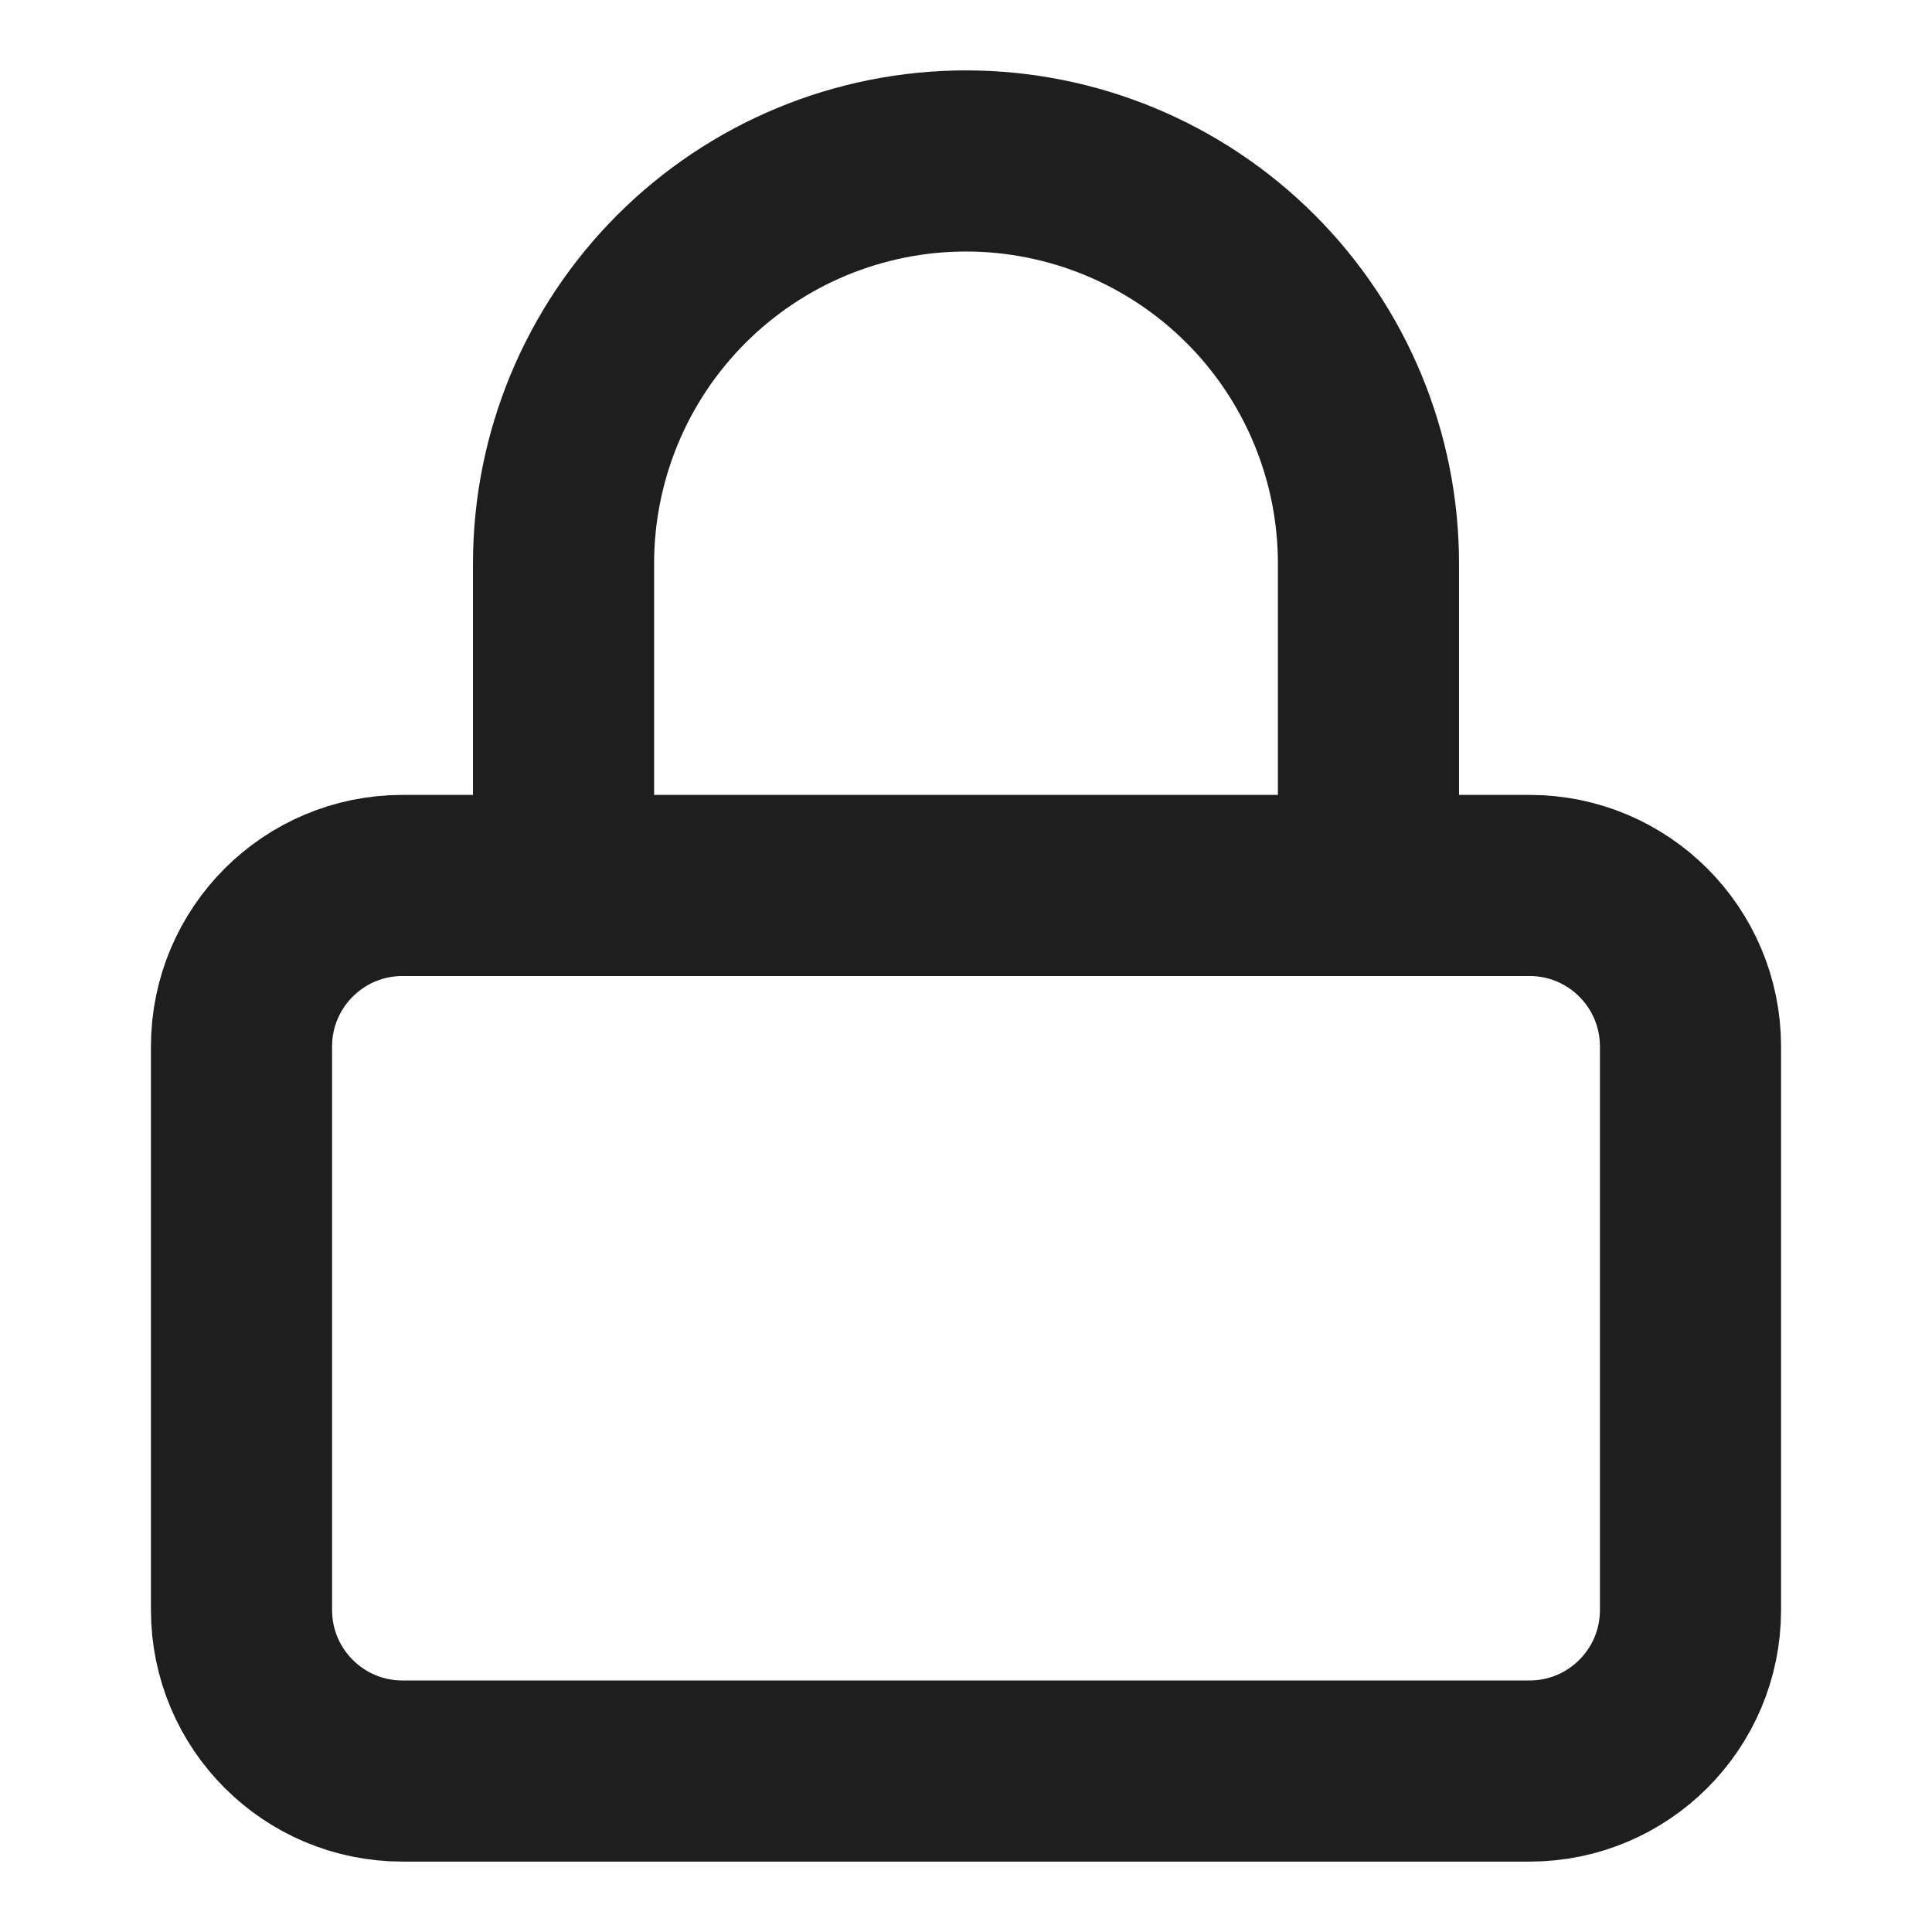
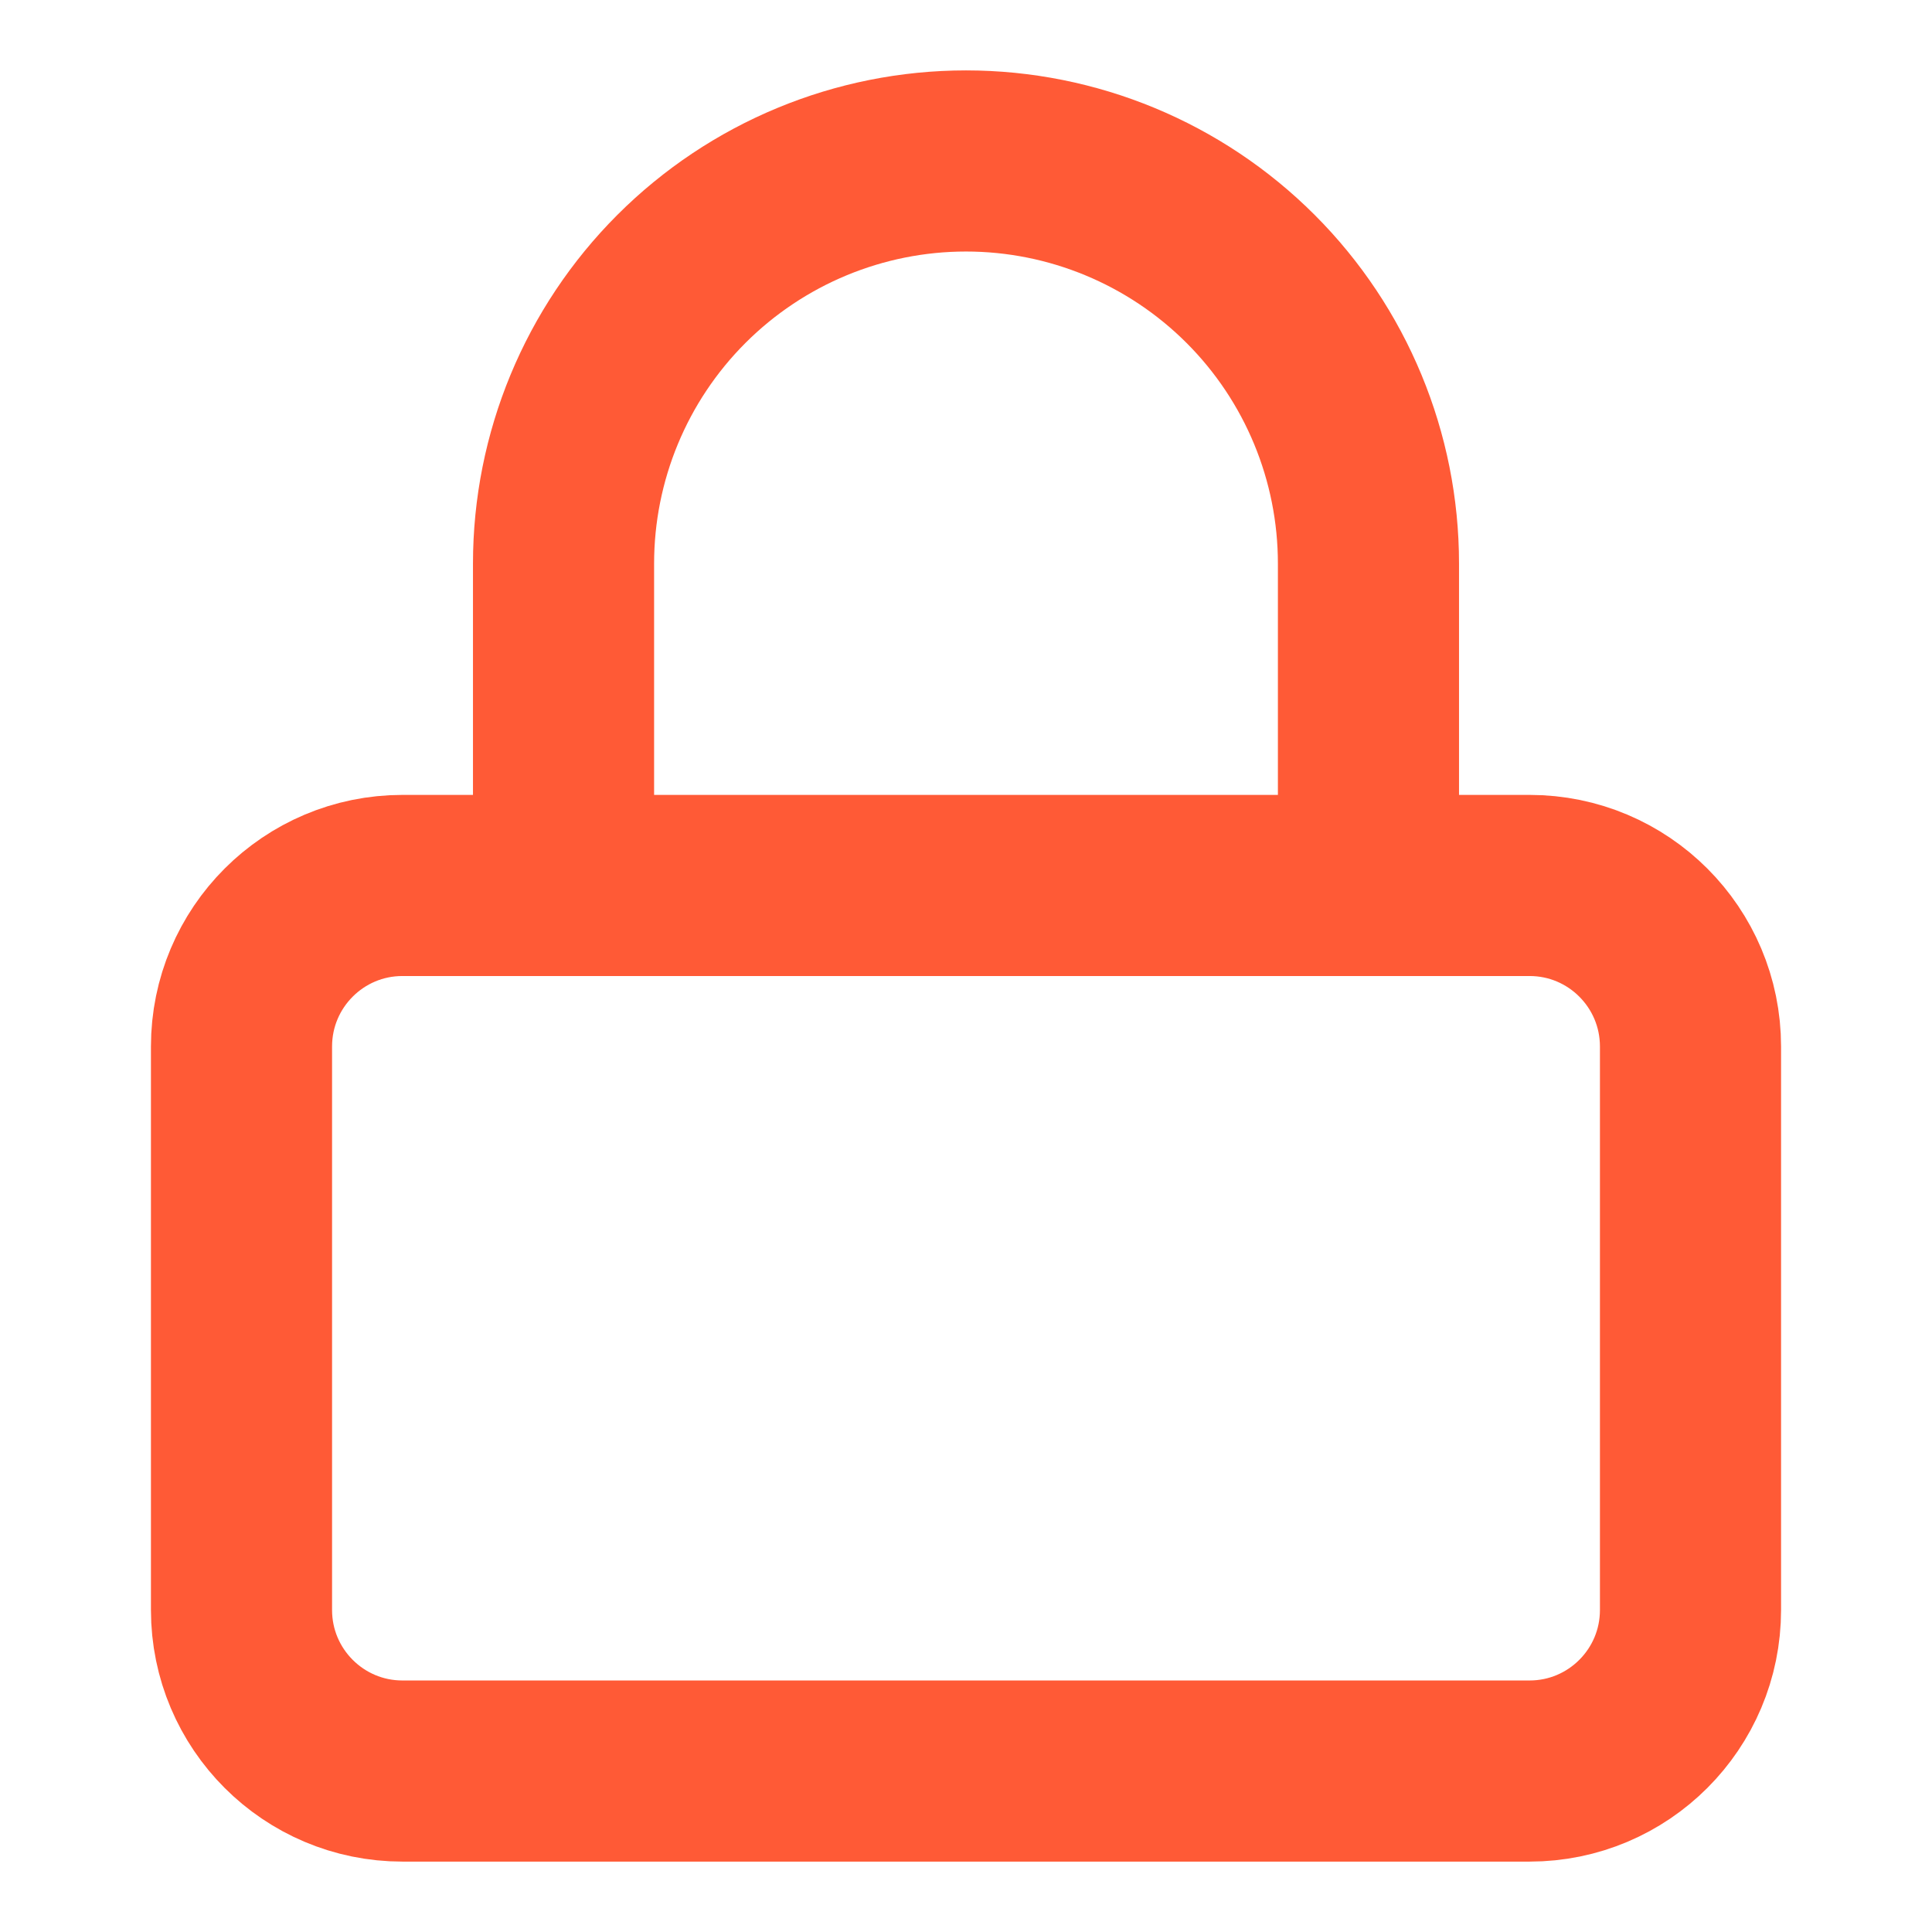
<svg xmlns="http://www.w3.org/2000/svg" width="16" height="16" viewBox="0 0 16 16" fill="none">
-   <path d="M4.667 7.333V4.667C4.667 3.783 5.018 2.935 5.643 2.31C6.268 1.685 7.116 1.333 8 1.333C8.884 1.333 9.732 1.685 10.357 2.31C10.982 2.935 11.333 3.783 11.333 4.667V7.333M3.333 7.333H12.667C13.403 7.333 14 7.93 14 8.667V13.333C14 14.07 13.403 14.667 12.667 14.667H3.333C2.597 14.667 2 14.07 2 13.333V8.667C2 7.93 2.597 7.333 3.333 7.333Z" stroke="#1E1E1E" stroke-width="1.5" stroke-linecap="round" stroke-linejoin="round" />
+   <path d="M4.667 7.333V4.667C4.667 3.783 5.018 2.935 5.643 2.31C6.268 1.685 7.116 1.333 8 1.333C8.884 1.333 9.732 1.685 10.357 2.31C10.982 2.935 11.333 3.783 11.333 4.667V7.333M3.333 7.333H12.667C13.403 7.333 14 7.93 14 8.667V13.333C14 14.07 13.403 14.667 12.667 14.667H3.333C2.597 14.667 2 14.07 2 13.333V8.667C2 7.93 2.597 7.333 3.333 7.333Z" stroke="#FF5A36" stroke-width="1.5" stroke-linecap="round" stroke-linejoin="round" />
</svg>
